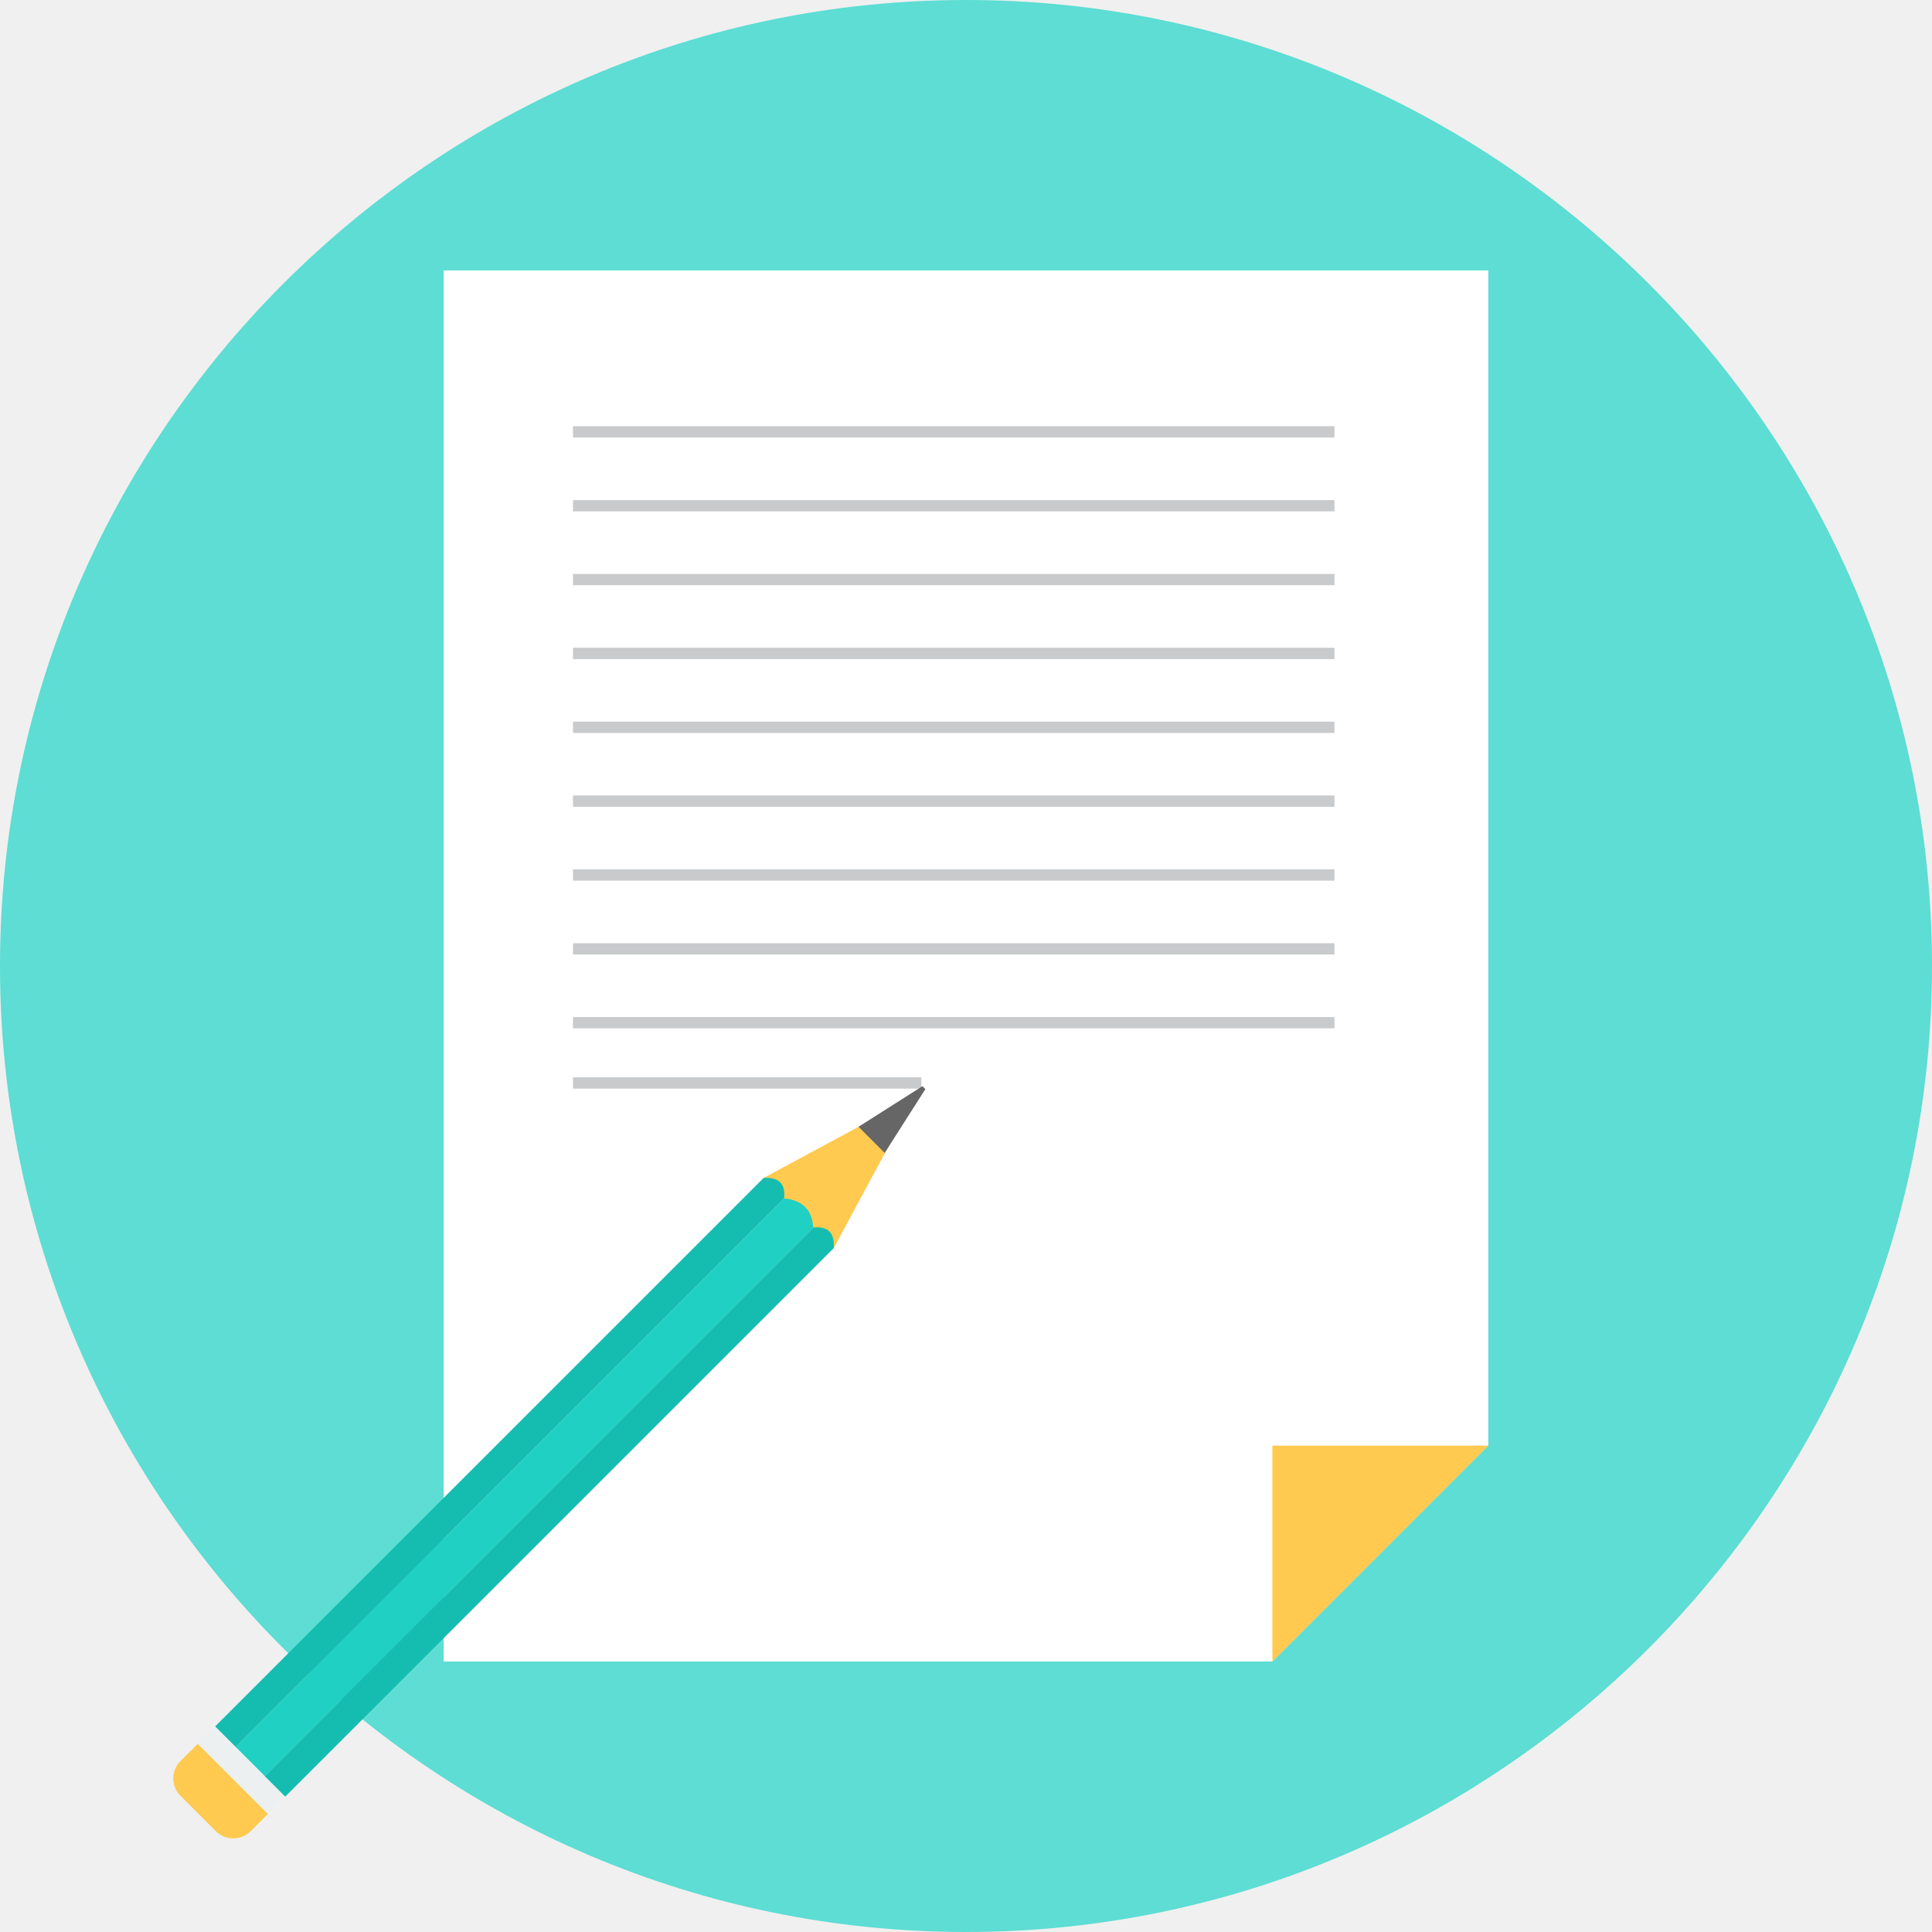
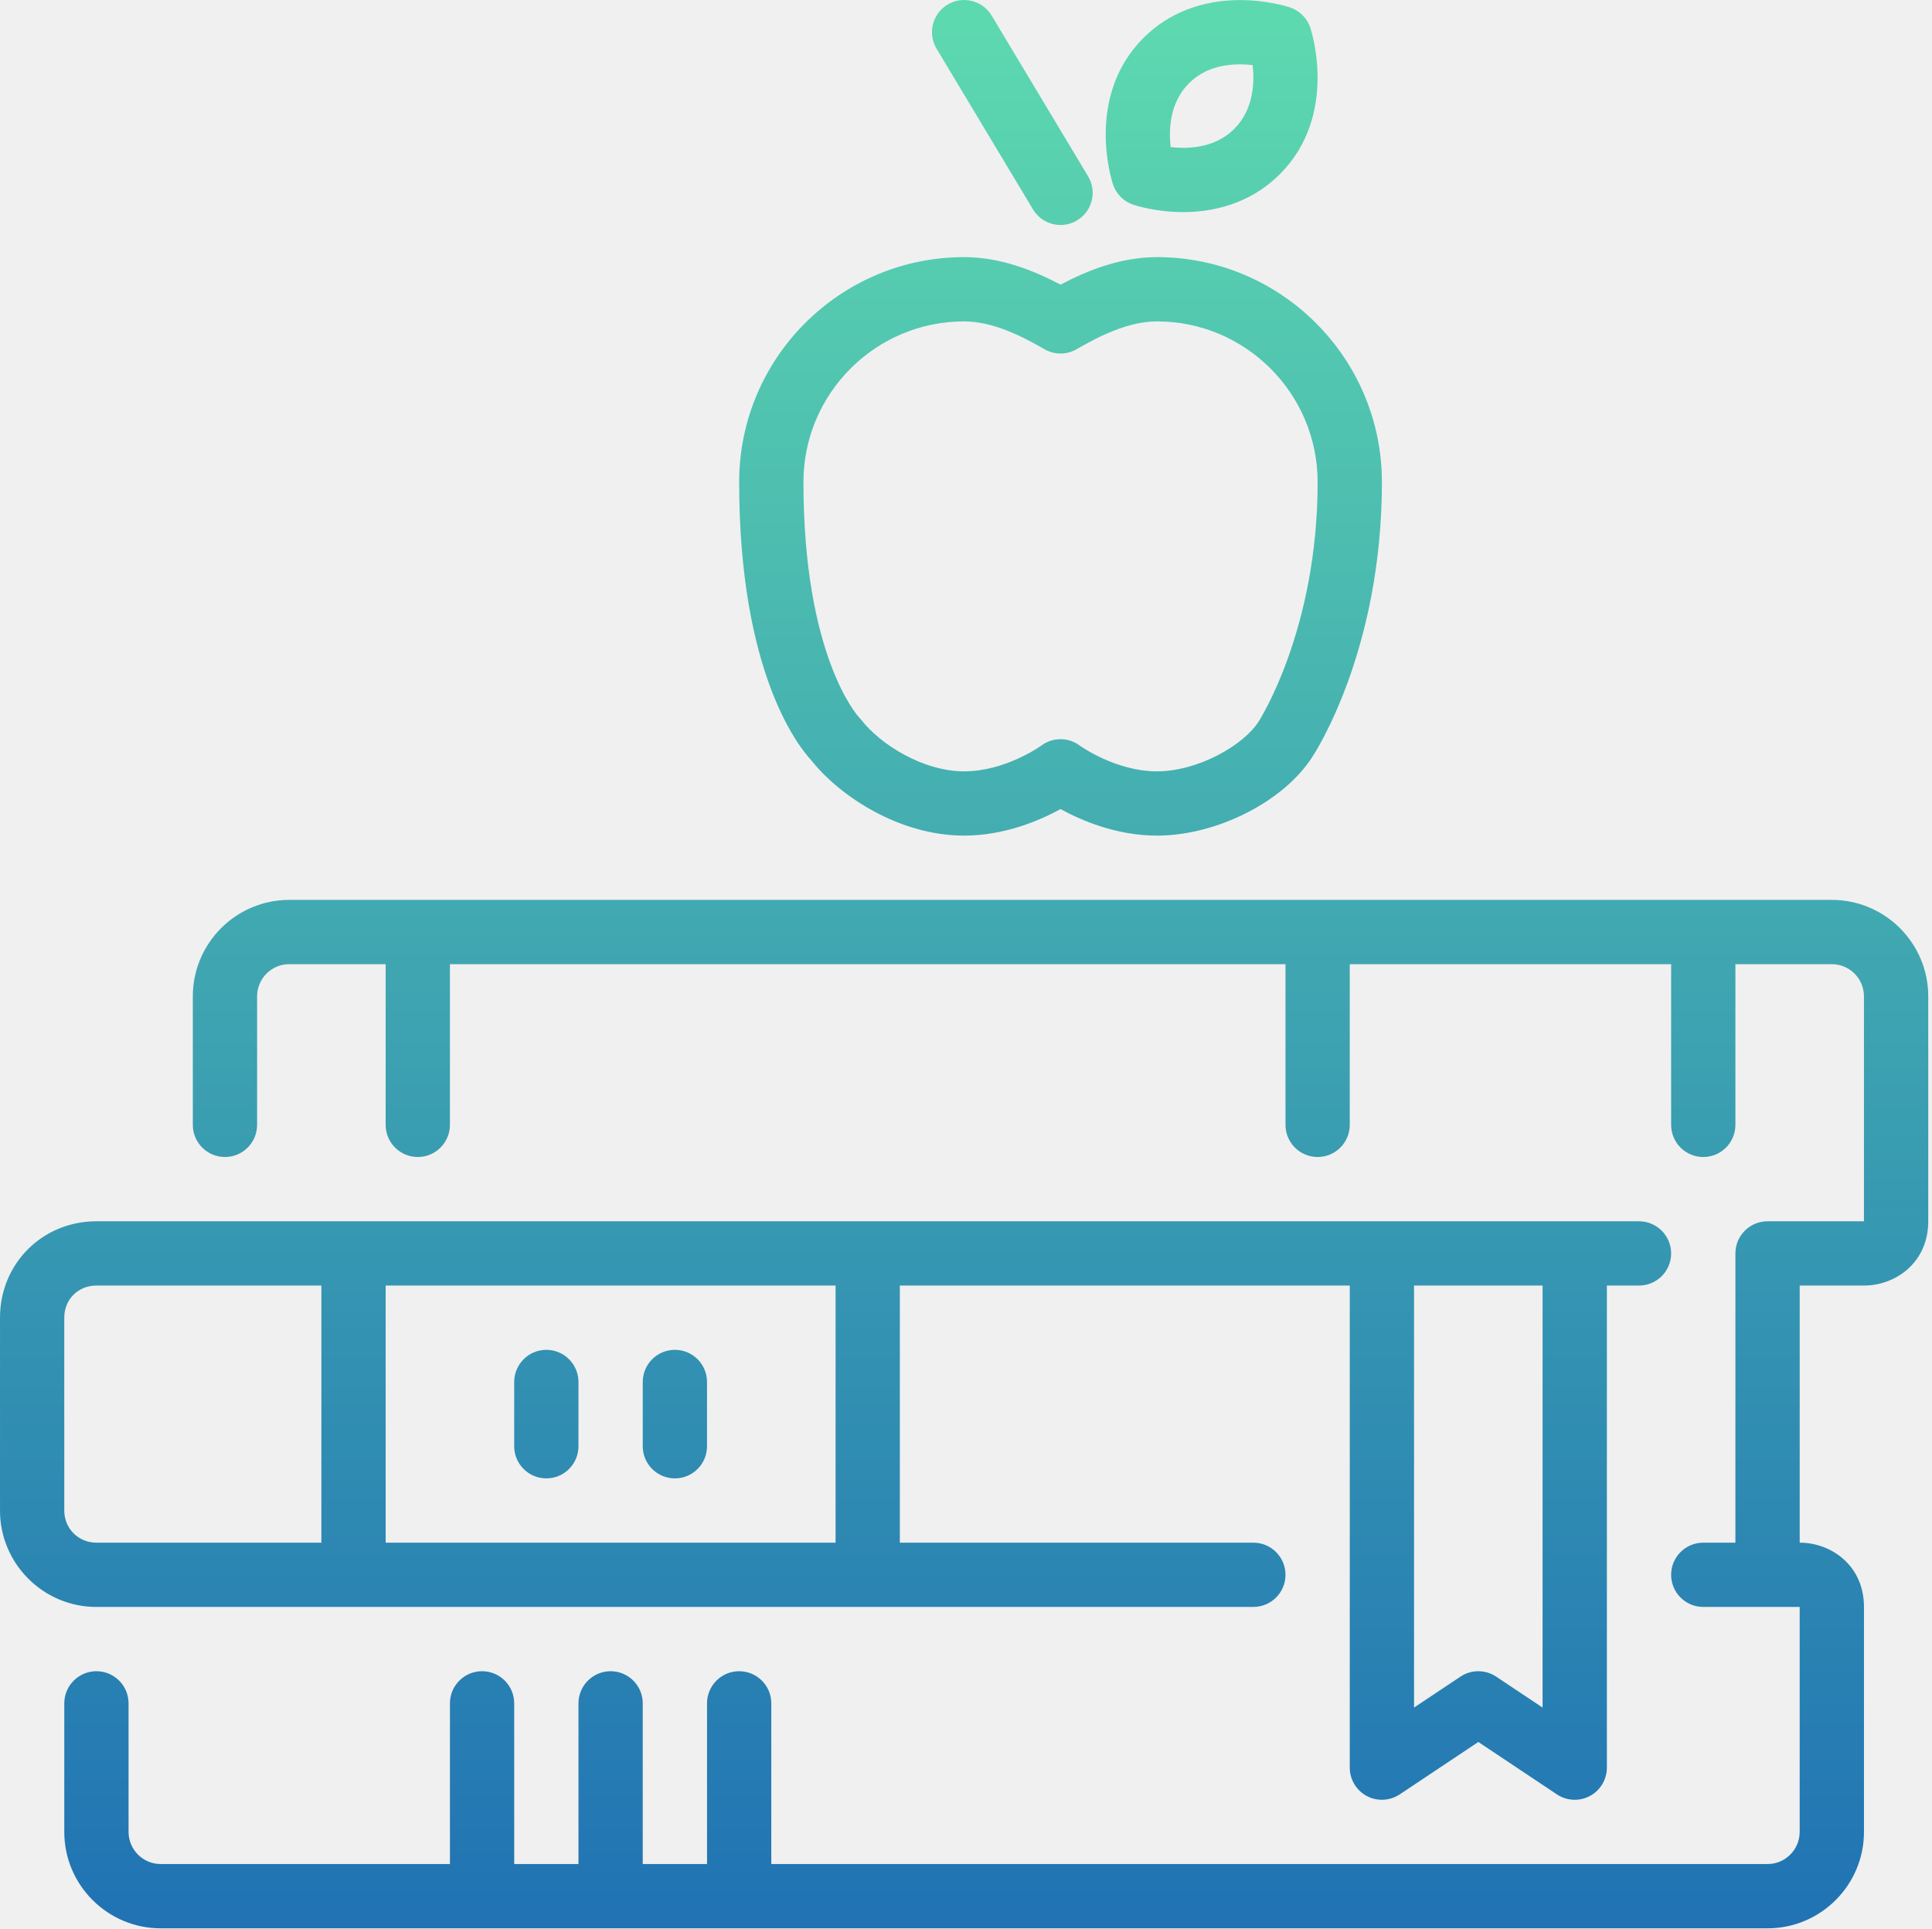
- <svg xmlns="http://www.w3.org/2000/svg" width="220px" height="220px" viewBox="0 0 220 220" version="1.1">
-   <defs />
-   <g id="Welcome" stroke="none" stroke-width="1" fill="none" fill-rule="evenodd">
-     <g id="Desktop-HD" transform="translate(-979, -1563)">
-       <g id="Article" transform="translate(250, 1553)">
-         <g id="writing" transform="translate(729, 10)">
-           <g id="Layer_1">
-             <path d="M110,220 C170.586,220 220,170.586 220,110 C220,49.414 170.586,0 110,0 C49.414,0 0,49.414 0,110 C0,170.586 49.414,220 110,220 Z" id="Shape" fill="#5DDDD3" />
-             <polygon id="Shape" fill="#FFFFFF" points="50.525 30.797 169.475 30.797 169.475 164.615 144.889 189.202 50.525 189.202 50.525 30.797" />
-             <polygon id="Shape" fill="#FFCA4F" points="144.888 164.616 169.473 164.616 144.888 189.203" />
-             <path d="M65.247,48.534 L151.957,48.534 L151.957,49.82 L65.247,49.82 L65.247,48.534 Z M65.247,122.678 L65.247,122.678 L104.919,122.678 L104.919,123.964 L65.247,123.964 L65.247,122.678 Z M65.247,115.813 L65.247,115.813 L151.957,115.813 L151.957,117.099 L65.247,117.099 L65.247,115.813 Z M65.247,107.403 L65.247,107.403 L151.957,107.403 L151.957,108.689 L65.247,108.689 L65.247,107.403 Z M65.247,98.994 L65.247,98.994 L151.957,98.994 L151.957,100.28 L65.247,100.28 L65.247,98.994 Z M65.247,90.583 L65.247,90.583 L151.957,90.583 L151.957,91.869 L65.247,91.869 L65.247,90.583 Z M65.247,82.174 L65.247,82.174 L151.957,82.174 L151.957,83.46 L65.247,83.46 L65.247,82.174 Z M65.247,73.764 L65.247,73.764 L151.957,73.764 L151.957,75.051 L65.247,75.051 L65.247,73.764 Z M65.247,65.355 L65.247,65.355 L151.957,65.355 L151.957,66.641 L65.247,66.641 L65.247,65.355 Z M65.247,56.945 L65.247,56.945 L151.957,56.945 L151.957,58.231 L65.247,58.231 L65.247,56.945 Z" id="Shape" fill="#C8CACC" />
-             <polygon id="Shape" fill="#FFCA4F" points="104.249 124.816 86.955 134.133 94.942 142.12 104.25 124.816" />
-             <path d="M89.289,136.47 C91.283,136.651 92.469,137.673 92.605,139.784 L30.142,202.247 L26.826,198.932 L89.289,136.47 Z" id="Shape" fill="#20D0C2" />
-             <path d="M89.289,136.47 C89.457,134.874 88.774,134.013 86.954,134.133 L24.491,196.597 L26.827,198.932 L89.289,136.47 Z" id="Shape" fill="#15BDB1" />
-             <polygon id="Shape" fill="#ECF0F1" points="32.477 204.583 24.491 196.596 22.519 198.568 30.505 206.555" />
-             <path d="M24.587,208.529 L20.547,204.487 C19.461,203.402 19.461,201.627 20.547,200.542 L22.52,198.57 L30.507,206.557 L28.535,208.529 C27.451,209.613 25.675,209.614 24.59,208.529 L24.587,208.529 L24.587,208.529 Z" id="Shape" fill="#FFCA4F" />
-             <polygon id="Shape" fill="#666666" points="105.374 124.019 105.041 123.686 97.764 128.307 100.742 131.286" />
-             <path d="M92.605,139.784 C94.201,139.616 95.062,140.299 94.941,142.12 L32.477,204.584 L30.142,202.248 L92.605,139.784 Z" id="Shape" fill="#15BDB1" />
-           </g>
+ <svg xmlns="http://www.w3.org/2000/svg" width="513px" height="512px" viewBox="0 0 513 512" version="1.1">
+   <defs>
+     <linearGradient x1="50%" y1="0%" x2="50%" y2="100%" id="linearGradient-1">
+       <stop stop-color="#5EDAAF" offset="0%" />
+       <stop stop-color="#2072B3" offset="100%" />
+     </linearGradient>
+   </defs>
+   <g id="Page-1" stroke="none" stroke-width="1" fill="none" fill-rule="evenodd">
+     <g id="books" fill="url(#linearGradient-1)">
+       <g id="Layer_1">
+         <g id="Group">
+           <path d="M256.001,221.868 C266.762,221.868 276.131,217.823 281.601,214.819 C287.071,217.823 296.44,221.868 307.201,221.868 C323.09,221.868 340.848,212.84 348.434,201.004 C349.185,199.869 366.934,172.742 366.934,128.001 C366.934,95.062 340.139,68.268 307.201,68.268 C297.55,68.268 288.752,71.809 281.601,75.573 C274.45,71.81 265.652,68.268 256.001,68.268 C223.062,68.268 196.268,95.063 196.268,128.001 C196.268,178.561 211.995,198.205 215.417,201.866 C223.13,211.577 238.968,221.868 256.001,221.868 Z M256.001,85.335 C263.613,85.335 271.395,89.277 277.326,92.716 C279.971,94.252 283.231,94.252 285.876,92.716 C291.807,89.277 299.589,85.335 307.201,85.335 C330.727,85.335 349.868,104.475 349.868,128.002 C349.868,167.272 334.38,191.319 334.15,191.661 C330.165,197.873 318.124,204.802 307.202,204.802 C296.203,204.802 286.756,198.001 286.696,197.958 C285.186,196.832 283.394,196.268 281.602,196.268 C279.81,196.268 278.018,196.831 276.508,197.958 C276.414,198.026 267.002,204.802 256.002,204.802 C245.131,204.802 233.781,197.711 228.619,191.046 C228.448,190.824 228.158,190.5 227.962,190.295 C227.817,190.141 213.336,174.269 213.336,128.002 C213.334,104.475 232.474,85.335 256.001,85.335 Z M274.288,55.596 C275.884,58.258 278.708,59.735 281.61,59.735 C283.103,59.735 284.622,59.342 285.996,58.515 C290.032,56.092 291.346,50.852 288.914,46.807 L263.314,4.14 C260.89,0.104 255.651,-1.21 251.606,1.222 C247.57,3.645 246.256,8.885 248.688,12.93 L274.288,55.596 Z M300.929,54.367 C301.526,54.563 306.971,56.313 314.173,56.313 L314.182,56.313 C324.388,56.313 333.263,52.831 339.825,46.261 C355.441,30.645 348.239,8.305 347.923,7.357 C347.07,4.814 345.073,2.817 342.53,1.964 C341.924,1.768 336.48,0.018 329.269,0.018 C319.063,0.018 310.197,3.491 303.626,10.062 C288.01,25.687 295.221,48.018 295.528,48.966 C296.38,51.517 298.377,53.514 300.929,54.367 Z M315.691,22.128 C319.036,18.783 323.601,17.085 329.268,17.085 C330.471,17.085 331.606,17.162 332.613,17.281 C333.134,21.88 332.895,29.057 327.758,34.194 C324.413,37.539 319.839,39.246 314.181,39.246 C312.978,39.246 311.843,39.161 310.836,39.05 C310.315,34.442 310.554,27.265 315.691,22.128 Z M486.401,238.935 L76.801,238.935 C62.687,238.935 51.201,250.421 51.201,264.535 L51.201,298.668 C51.201,303.378 55.024,307.201 59.734,307.201 C64.444,307.201 68.267,303.378 68.267,298.668 L68.267,264.535 C68.267,259.833 72.098,256.002 76.8,256.002 L102.4,256.002 L102.4,298.669 C102.4,303.379 106.223,307.202 110.933,307.202 C115.643,307.202 119.466,303.379 119.466,298.669 L119.466,256.002 L341.333,256.002 L341.333,298.669 C341.333,303.379 345.156,307.202 349.866,307.202 C354.576,307.202 358.399,303.379 358.399,298.669 L358.399,256.002 L443.732,256.002 L443.732,298.669 C443.732,303.379 447.555,307.202 452.265,307.202 C456.975,307.202 460.798,303.379 460.798,298.669 L460.798,256.002 L486.398,256.002 C491.1,256.002 494.931,259.833 494.931,264.535 L494.931,324.268 L469.331,324.268 C464.621,324.268 460.798,328.091 460.798,332.801 L460.798,409.601 L452.265,409.601 C447.555,409.601 443.732,413.424 443.732,418.134 C443.732,422.844 447.555,426.667 452.265,426.667 L477.865,426.667 L477.865,486.4 C477.865,491.102 474.034,494.933 469.332,494.933 L204.801,494.933 L204.801,452.266 C204.801,447.556 200.978,443.733 196.268,443.733 C191.558,443.733 187.735,447.556 187.735,452.266 L187.735,494.933 L170.668,494.933 L170.668,452.266 C170.668,447.556 166.845,443.733 162.135,443.733 C157.425,443.733 153.602,447.556 153.602,452.266 L153.602,494.933 L136.535,494.933 L136.535,452.266 C136.535,447.556 132.712,443.733 128.002,443.733 C123.292,443.733 119.469,447.556 119.469,452.266 L119.469,494.933 L42.669,494.933 C37.967,494.933 34.136,491.102 34.136,486.4 L34.136,452.267 C34.136,447.557 30.313,443.734 25.603,443.734 C20.893,443.734 17.07,447.557 17.07,452.267 L17.07,486.4 C17.07,500.514 28.556,512 42.67,512 L469.337,512 C483.451,512 494.937,500.514 494.937,486.4 L494.937,426.667 C494.937,415.582 486.148,409.6 477.87,409.6 L477.87,341.333 L494.937,341.333 C503.214,341.333 512.004,335.351 512.004,324.266 L512.004,264.533 C512.001,250.421 500.515,238.935 486.401,238.935 Z M332.801,426.668 C337.511,426.668 341.334,422.845 341.334,418.135 C341.334,413.425 337.511,409.602 332.801,409.602 L238.934,409.602 L238.934,341.335 L358.401,341.335 L358.401,469.335 C358.401,472.484 360.133,475.377 362.907,476.861 C365.672,478.337 369.051,478.175 371.671,476.434 L392.535,462.525 L413.399,476.434 C414.833,477.39 416.48,477.868 418.135,477.868 C419.517,477.868 420.9,477.535 422.163,476.861 C424.936,475.376 426.669,472.483 426.669,469.335 L426.669,341.335 L435.202,341.335 C439.912,341.335 443.735,337.512 443.735,332.802 C443.735,328.092 439.912,324.269 435.202,324.269 L25.602,324.269 C11.249,324.269 0.002,335.516 0.002,349.869 L0.002,401.069 C0.002,415.183 11.488,426.669 25.602,426.669 L332.801,426.669 L332.801,426.668 Z M375.467,341.335 L409.6,341.335 L409.6,453.386 L397.269,445.168 C394.402,443.257 390.664,443.257 387.797,445.168 L375.466,453.386 L375.466,341.335 L375.467,341.335 Z M102.401,341.335 L221.868,341.335 L221.868,409.602 L102.401,409.602 L102.401,341.335 Z M17.067,401.068 L17.067,349.868 C17.067,345.004 20.736,341.335 25.6,341.335 L85.333,341.335 L85.333,409.602 L25.601,409.602 C20.814,409.602 17.067,405.855 17.067,401.068 Z M179.201,358.401 C174.491,358.401 170.668,362.224 170.668,366.934 L170.668,384.001 C170.668,388.711 174.491,392.534 179.201,392.534 C183.911,392.534 187.734,388.711 187.734,384.001 L187.734,366.934 C187.734,362.224 183.911,358.401 179.201,358.401 Z M145.067,358.401 C140.357,358.401 136.534,362.224 136.534,366.934 L136.534,384.001 C136.534,388.711 140.357,392.534 145.067,392.534 C149.777,392.534 153.6,388.711 153.6,384.001 L153.6,366.934 C153.601,362.224 149.778,358.401 145.067,358.401 Z" id="Combined-Shape" />
        </g>
      </g>
    </g>
  </g>
</svg>
